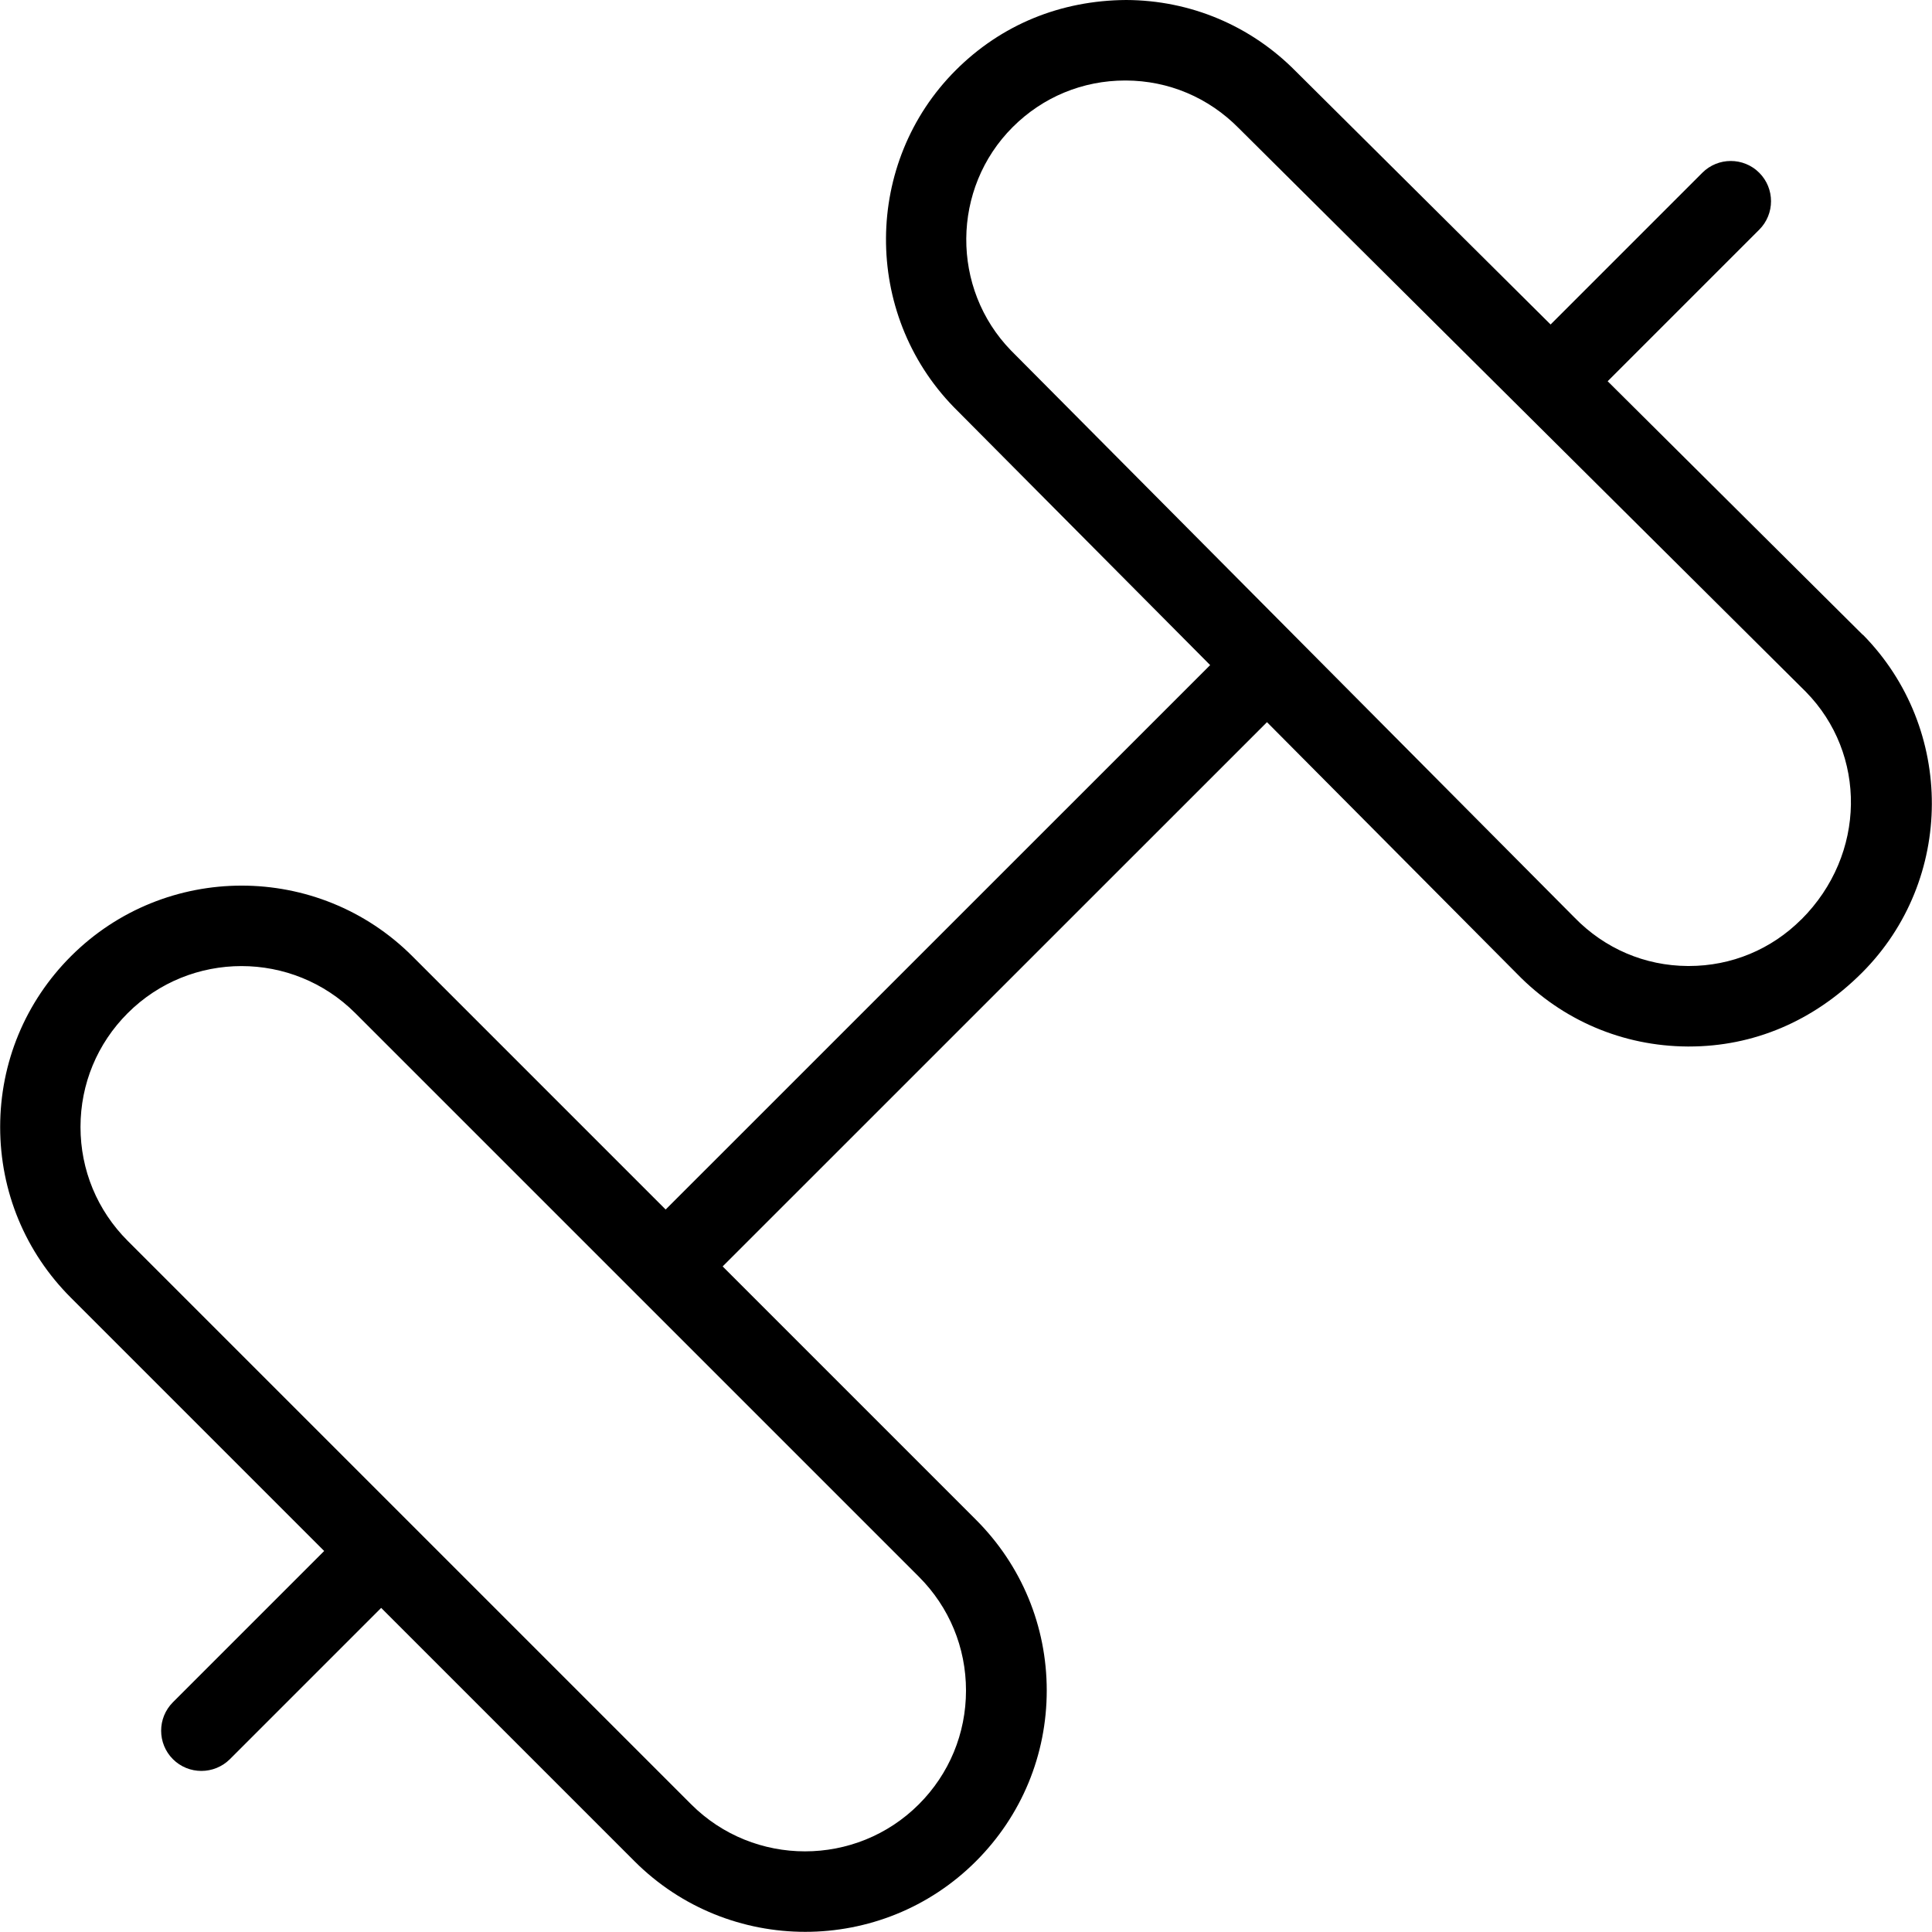
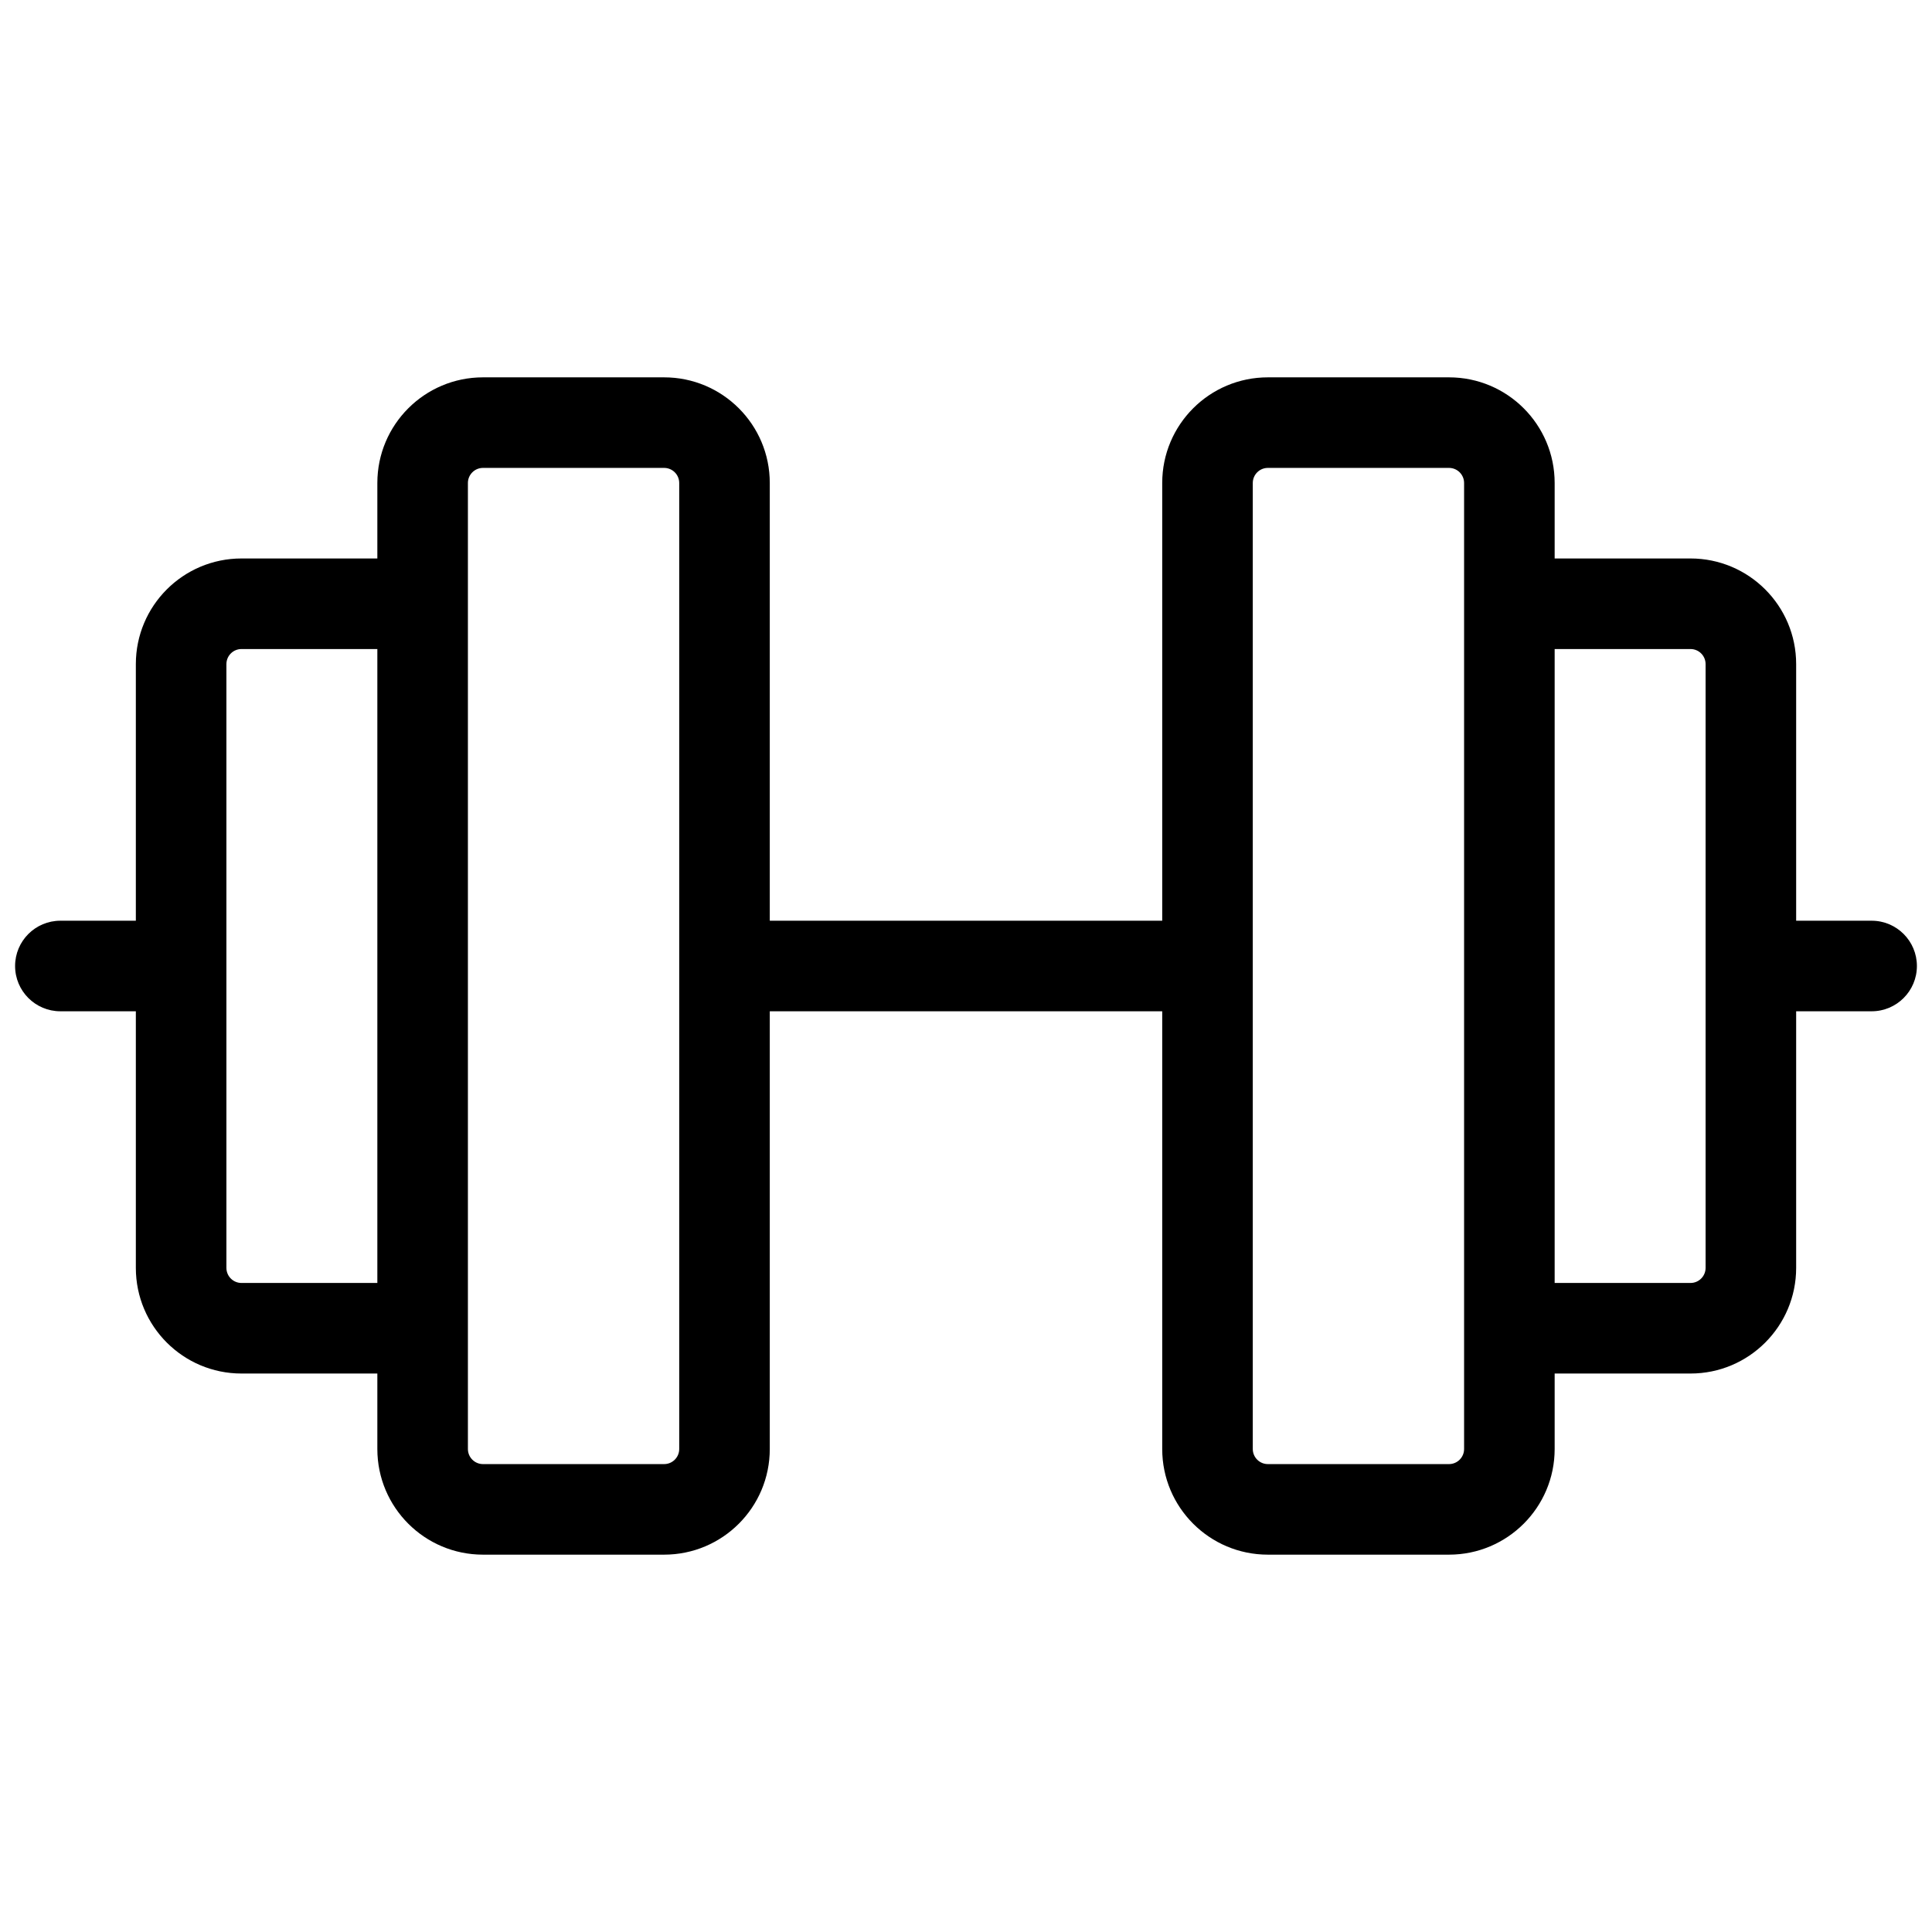
- <svg xmlns="http://www.w3.org/2000/svg" id="Layer_1" data-name="Layer 1" viewBox="0 0 24 24">
-   <path d="m23.14,7.886l-3.169-3.15,1.883-1.883c.195-.195.195-.512,0-.707s-.512-.195-.707,0l-1.885,1.885-3.164-3.144c-.561-.569-1.31-.884-2.108-.887-.816.005-1.552.307-2.117.872-1.145,1.144-1.158,3.02-.025,4.185l3.185,3.205-6.764,6.763-3.146-3.146c-1.17-1.17-3.072-1.17-4.242,0-.566.566-.879,1.32-.879,2.121s.312,1.555.879,2.121l3.146,3.146-1.879,1.879c-.195.195-.195.512,0,.707.098.098.226.146.354.146s.256-.049.354-.146l1.879-1.879,3.147,3.147c.585.585,1.353.877,2.121.877s1.536-.292,2.121-.877c.566-.566.879-1.32.879-2.121s-.313-1.555-.879-2.121l-3.147-3.147,6.762-6.761,3.108,3.128c.561.576,1.312.896,2.115.901h.02c.796,0,1.542-.31,2.148-.916,1.152-1.152,1.159-3.034.012-4.199Zm-11.14,13.114c0,.534-.208,1.036-.586,1.414-.779.779-2.049.779-2.828,0L1.586,15.414c-.378-.378-.586-.88-.586-1.414s.208-1.036.586-1.414c.39-.39.902-.585,1.414-.585s1.024.195,1.414.585l3.496,3.496s.002.003.003.004.003.002.004.003l3.497,3.497c.378.378.586.88.586,1.414Zm10.377-9.579c-.374.374-.869.579-1.397.579h-.014c-.533-.003-1.032-.216-1.408-.603l-6.998-7.042c-.75-.771-.741-2.016.02-2.776.374-.374.87-.579,1.398-.579h.008c.53.002,1.027.211,1.403.593l7.042,6.999c.76.771.756,2.021-.054,2.83Z" />
+ <svg xmlns="http://www.w3.org/2000/svg" viewBox="0 0 256 256" fill="currentColor">
+   <path d="M248,122H238V88a14,14,0,0,0-14-14H206V64a14,14,0,0,0-14-14H168a14,14,0,0,0-14,14v58H102V64A14,14,0,0,0,88,50H64A14,14,0,0,0,50,64V74H32A14,14,0,0,0,18,88v34H8a6,6,0,0,0,0,12H18v34a14,14,0,0,0,14,14H50v10a14,14,0,0,0,14,14H88a14,14,0,0,0,14-14V134h52v58a14,14,0,0,0,14,14h24a14,14,0,0,0,14-14V182h18a14,14,0,0,0,14-14V134h10a6,6,0,0,0,0-12ZM32,170a2,2,0,0,1-2-2V88a2,2,0,0,1,2-2H50v84Zm58,22a2,2,0,0,1-2,2H64a2,2,0,0,1-2-2V64a2,2,0,0,1,2-2H88a2,2,0,0,1,2,2Zm104,0a2,2,0,0,1-2,2H168a2,2,0,0,1-2-2V64a2,2,0,0,1,2-2h24a2,2,0,0,1,2,2Zm32-24a2,2,0,0,1-2,2H206V86h18a2,2,0,0,1,2,2Z" />
</svg>
